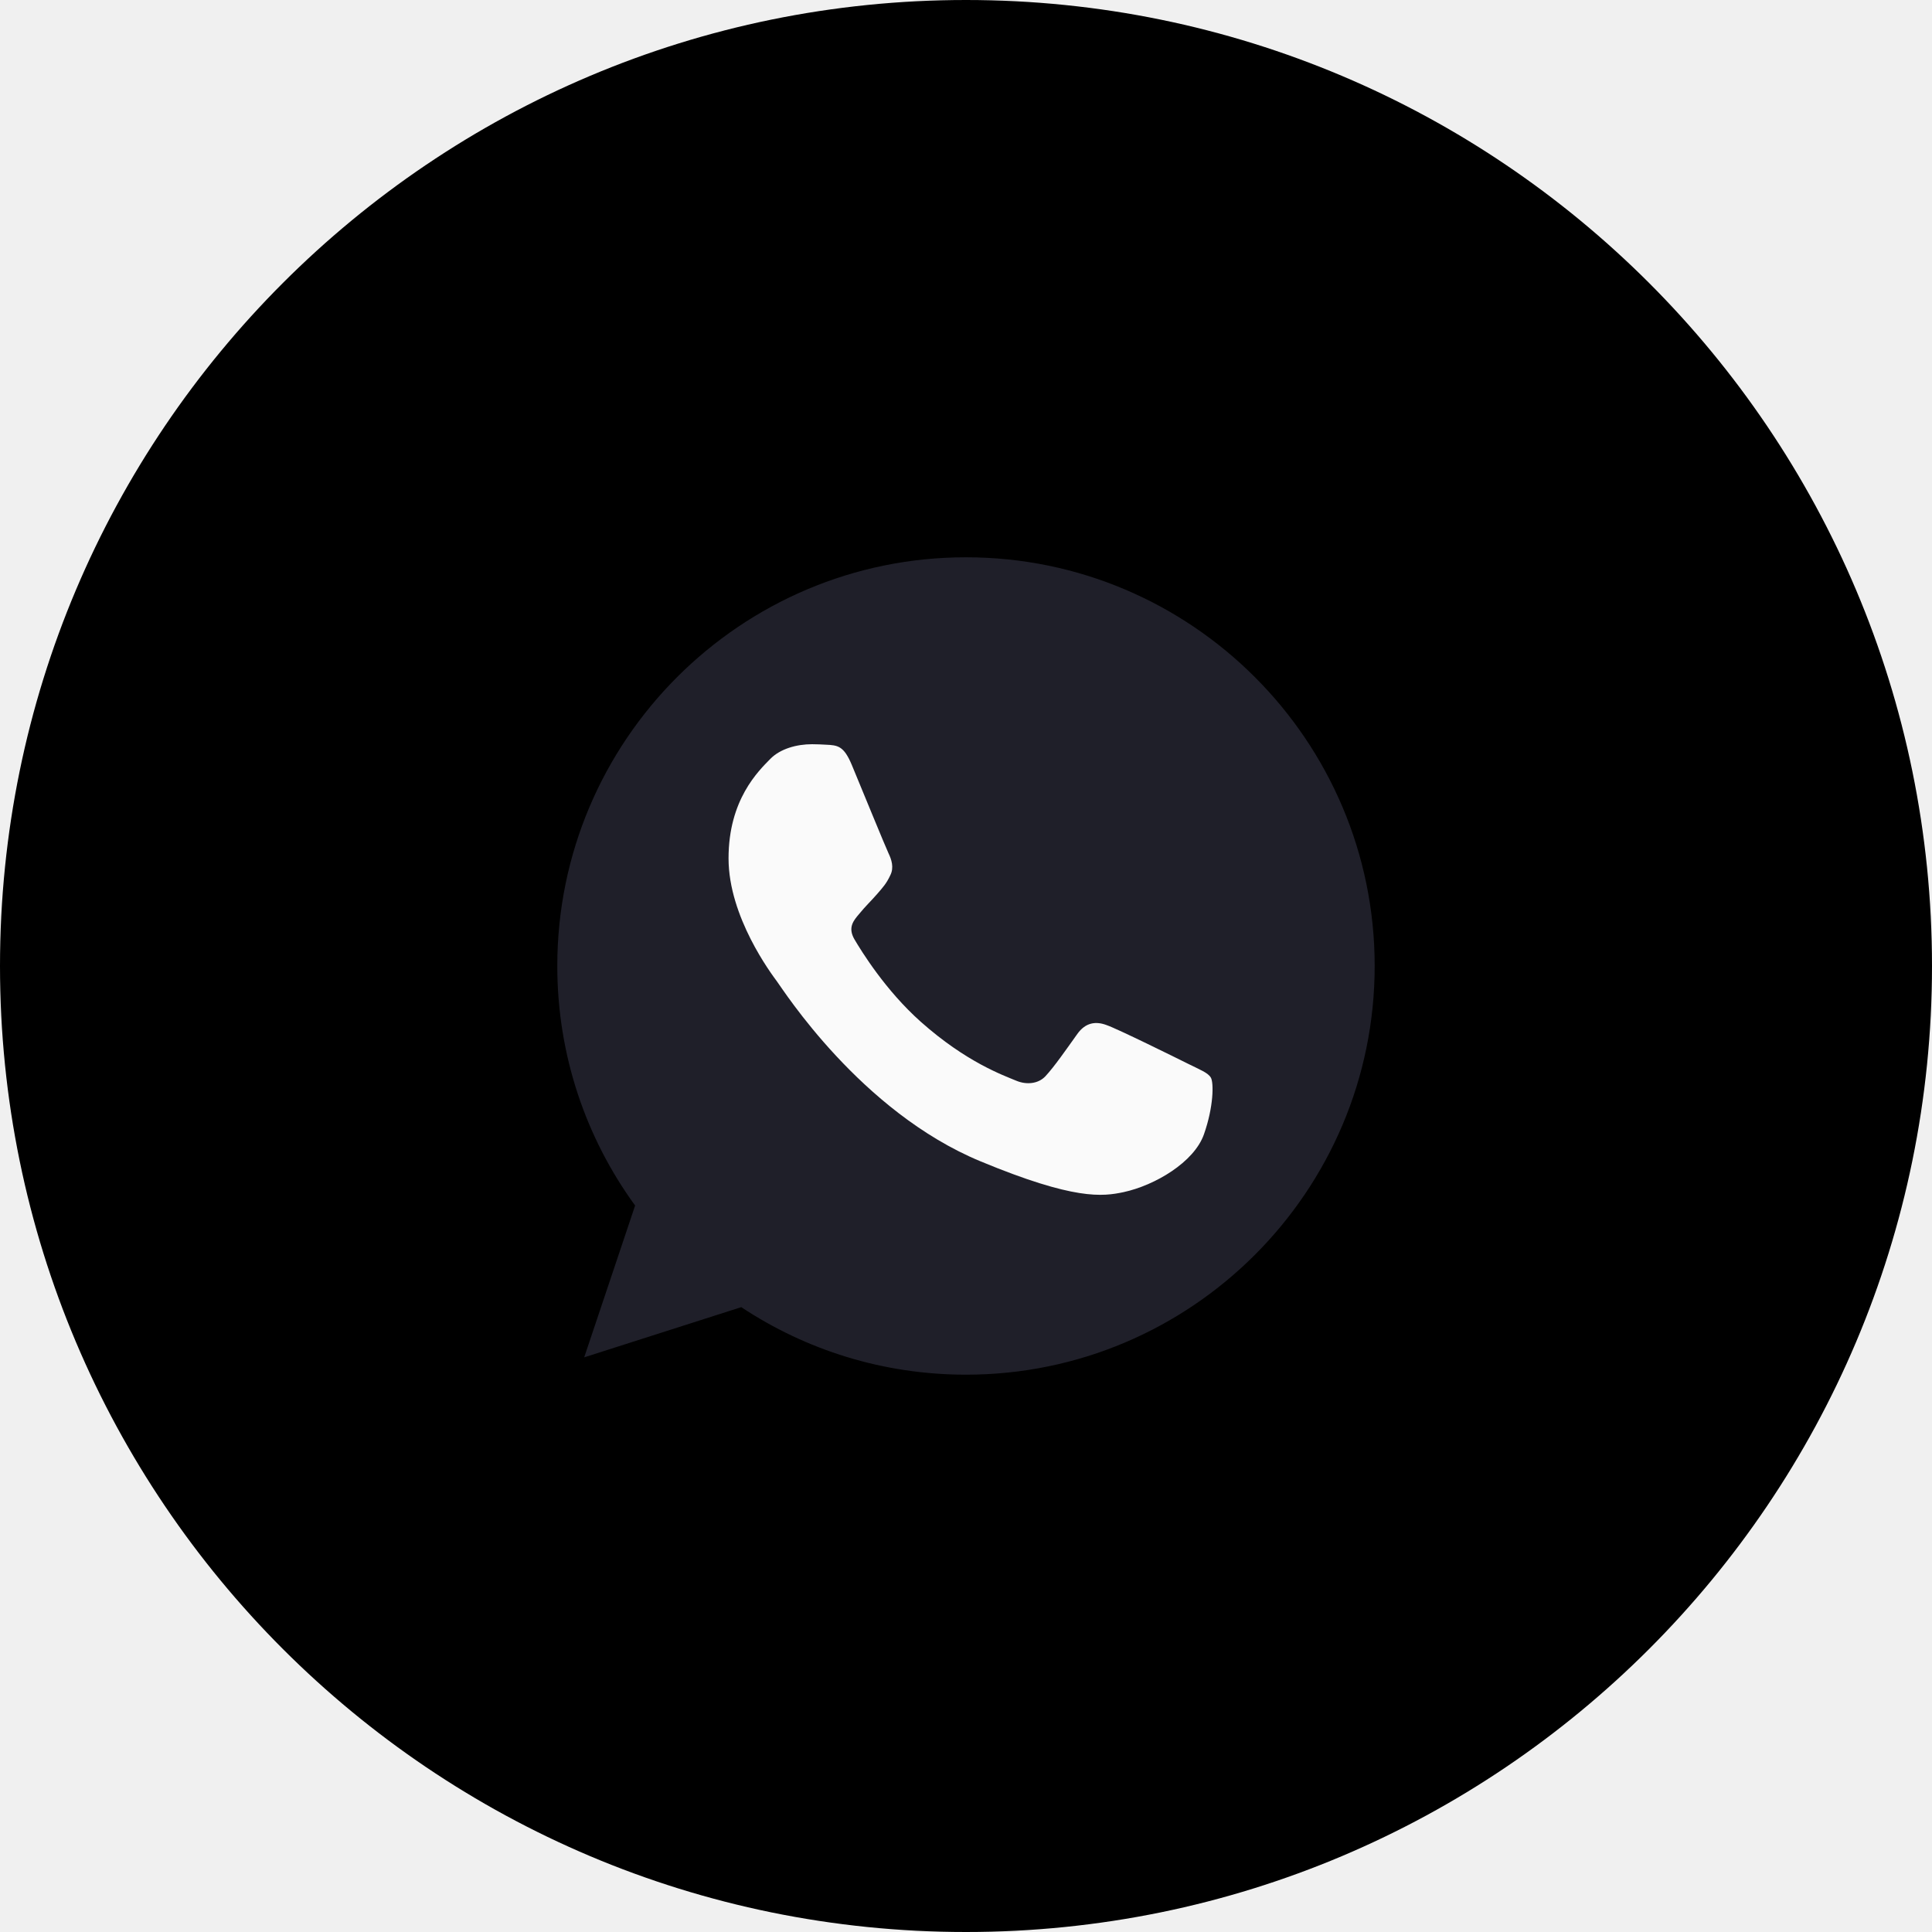
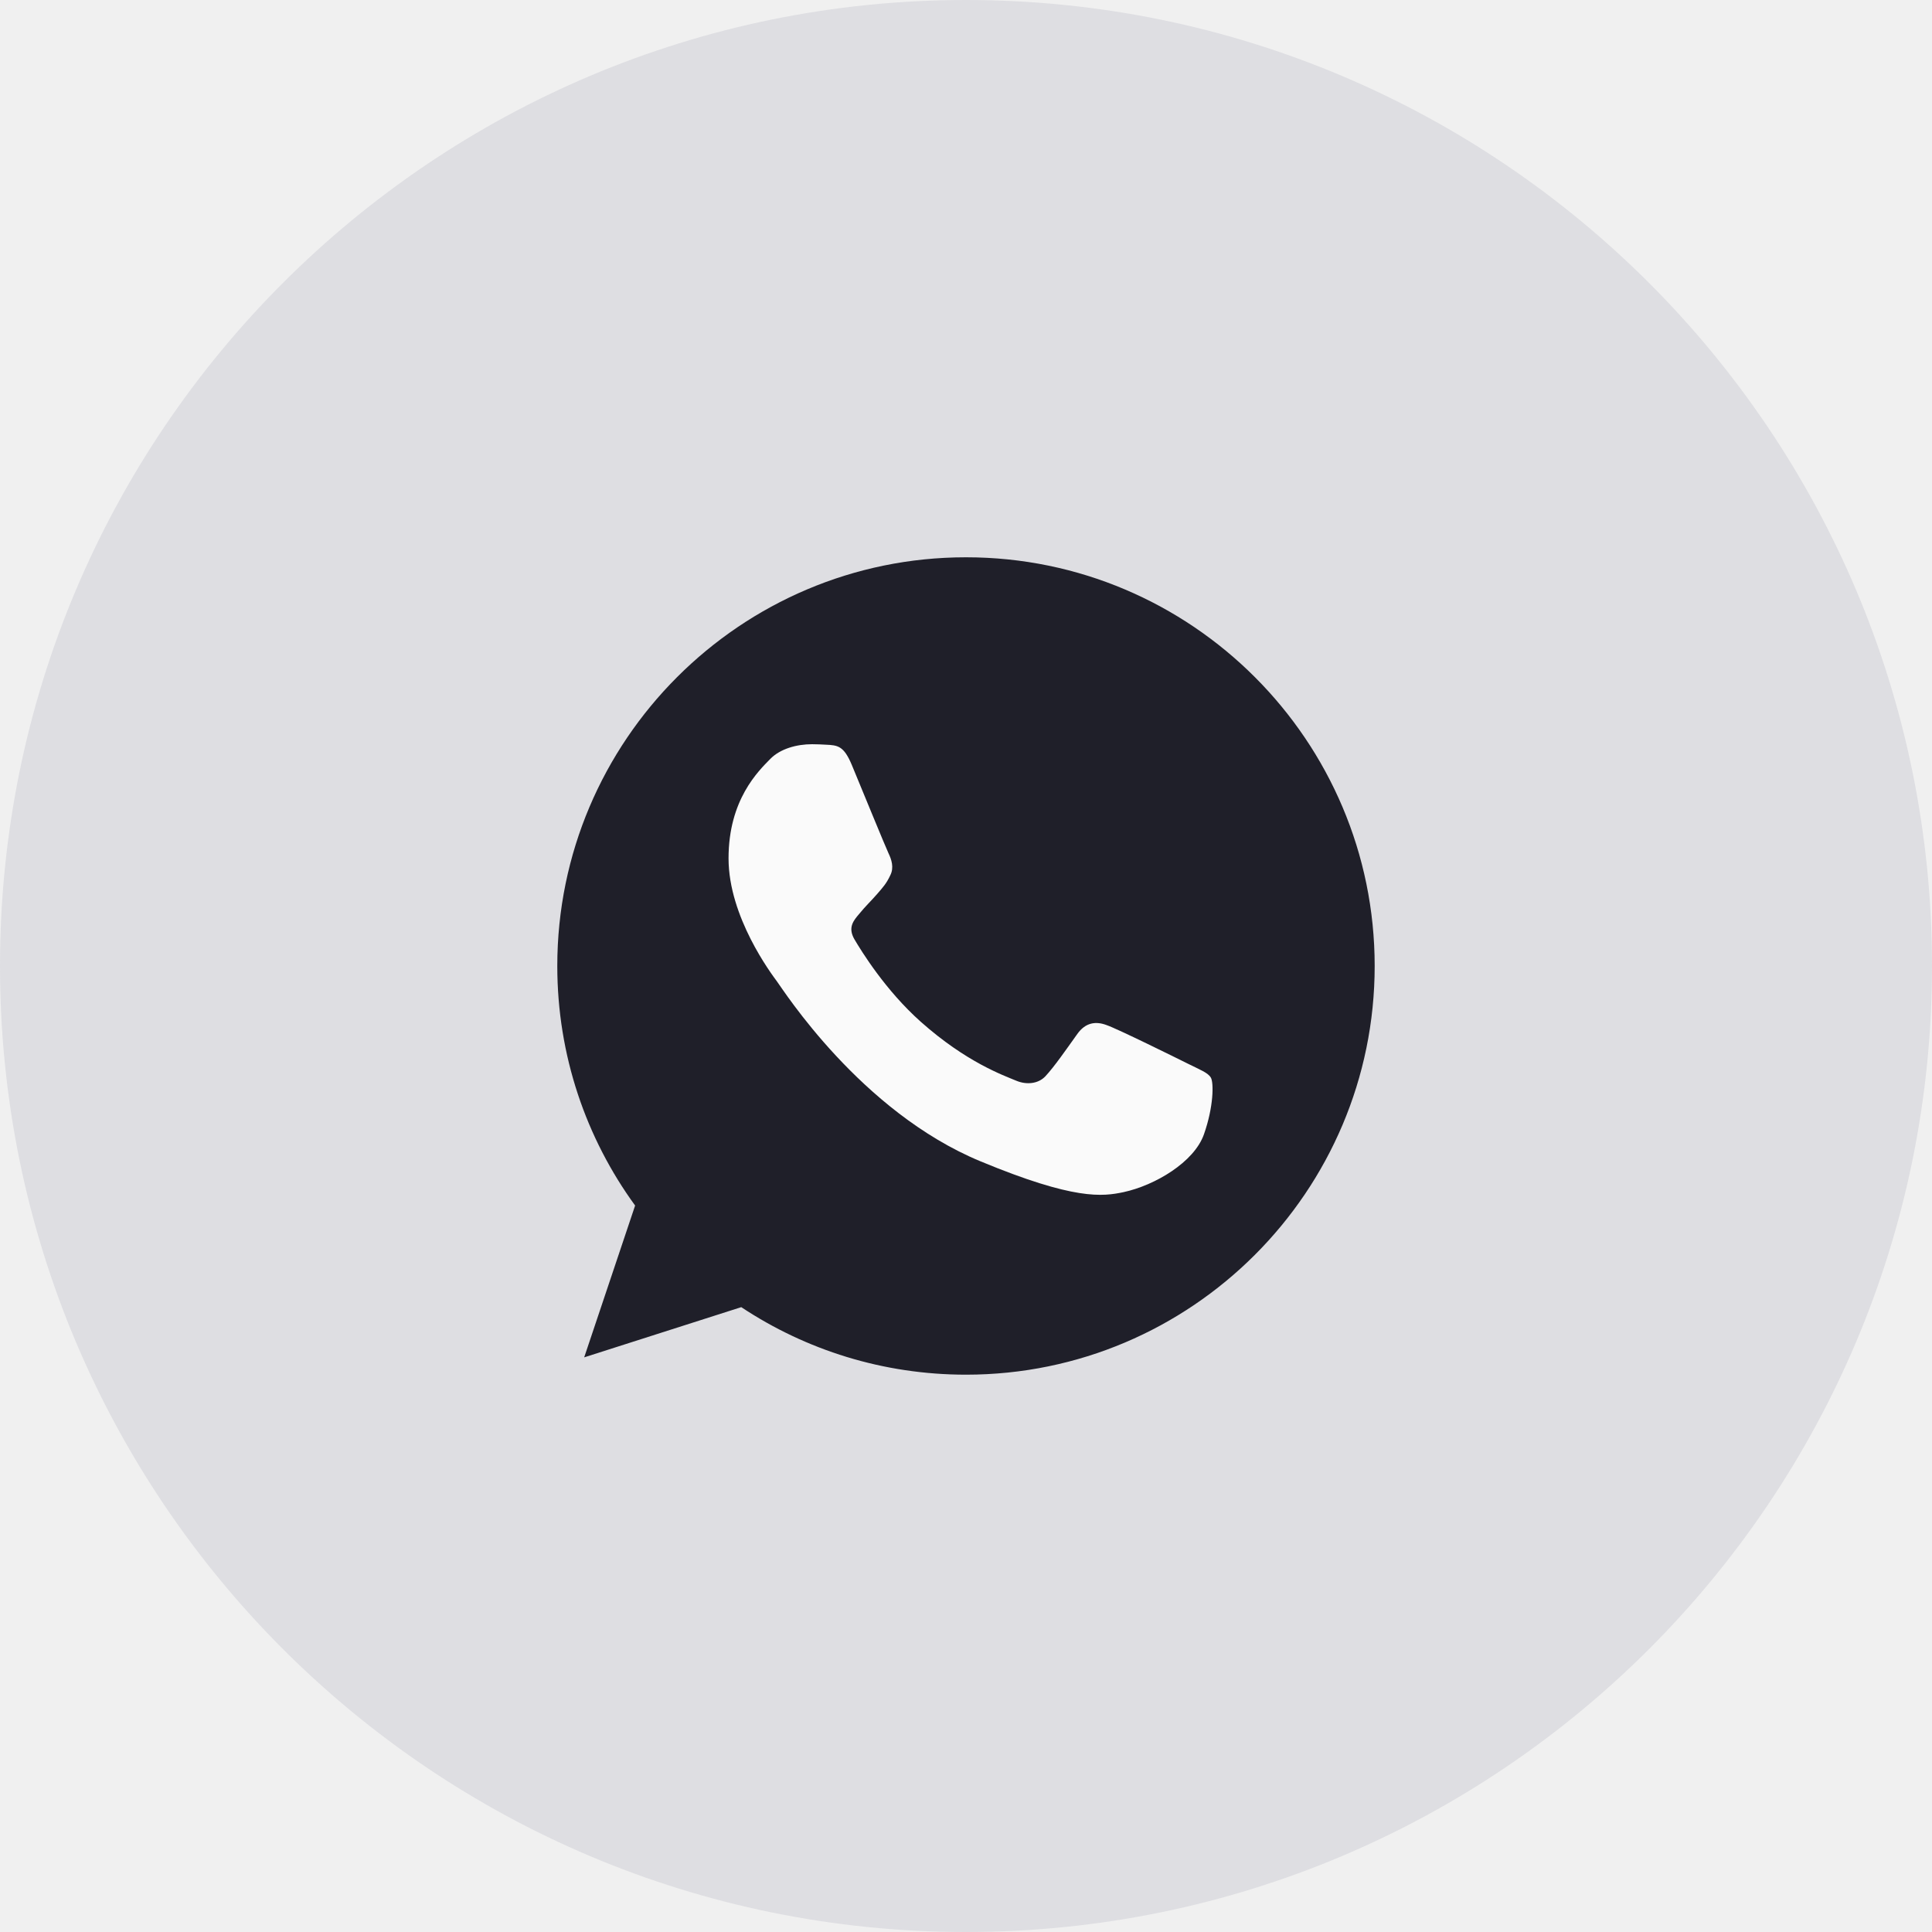
<svg xmlns="http://www.w3.org/2000/svg" width="64" height="64" viewBox="0 0 64 64" fill="none">
-   <circle cx="32" cy="32" r="32" fill="currentColor" />
+   <circle cx="32" cy="32" r="32" fill="#DEDEE2" />
  <g clip-path="url(#clip0_182_2217)">
    <path d="M32.003 18.461H31.996C24.532 18.461 18.461 24.533 18.461 31.999C18.461 34.961 19.416 37.706 21.039 39.935L19.352 44.964L24.555 43.301C26.696 44.719 29.25 45.538 32.003 45.538C39.468 45.538 45.538 39.464 45.538 31.999C45.538 24.535 39.468 18.461 32.003 18.461Z" fill="#1F1F29" />
    <path d="M39.881 37.579C39.554 38.502 38.258 39.266 37.224 39.49C36.517 39.64 35.593 39.761 32.482 38.471C28.503 36.823 25.941 32.78 25.742 32.517C25.55 32.255 24.134 30.377 24.134 28.434C24.134 26.491 25.12 25.545 25.518 25.139C25.845 24.806 26.385 24.653 26.902 24.653C27.07 24.653 27.221 24.662 27.356 24.669C27.754 24.686 27.953 24.709 28.216 25.337C28.542 26.124 29.338 28.067 29.433 28.266C29.529 28.466 29.625 28.737 29.49 28.999C29.363 29.27 29.251 29.39 29.052 29.62C28.852 29.85 28.663 30.026 28.463 30.273C28.28 30.488 28.074 30.719 28.304 31.116C28.534 31.506 29.329 32.803 30.5 33.846C32.012 35.191 33.237 35.621 33.675 35.804C34.002 35.939 34.391 35.907 34.63 35.653C34.932 35.327 35.306 34.785 35.687 34.252C35.958 33.87 36.3 33.822 36.659 33.958C37.024 34.084 38.959 35.041 39.356 35.239C39.754 35.438 40.016 35.533 40.113 35.701C40.207 35.868 40.207 36.655 39.881 37.579Z" fill="#FAFAFA" />
  </g>
  <defs>
    <clipPath id="clip0_182_2217">
      <rect width="27.077" height="27.077" fill="white" transform="translate(18.4613 18.4609)" />
    </clipPath>
  </defs>
</svg>
